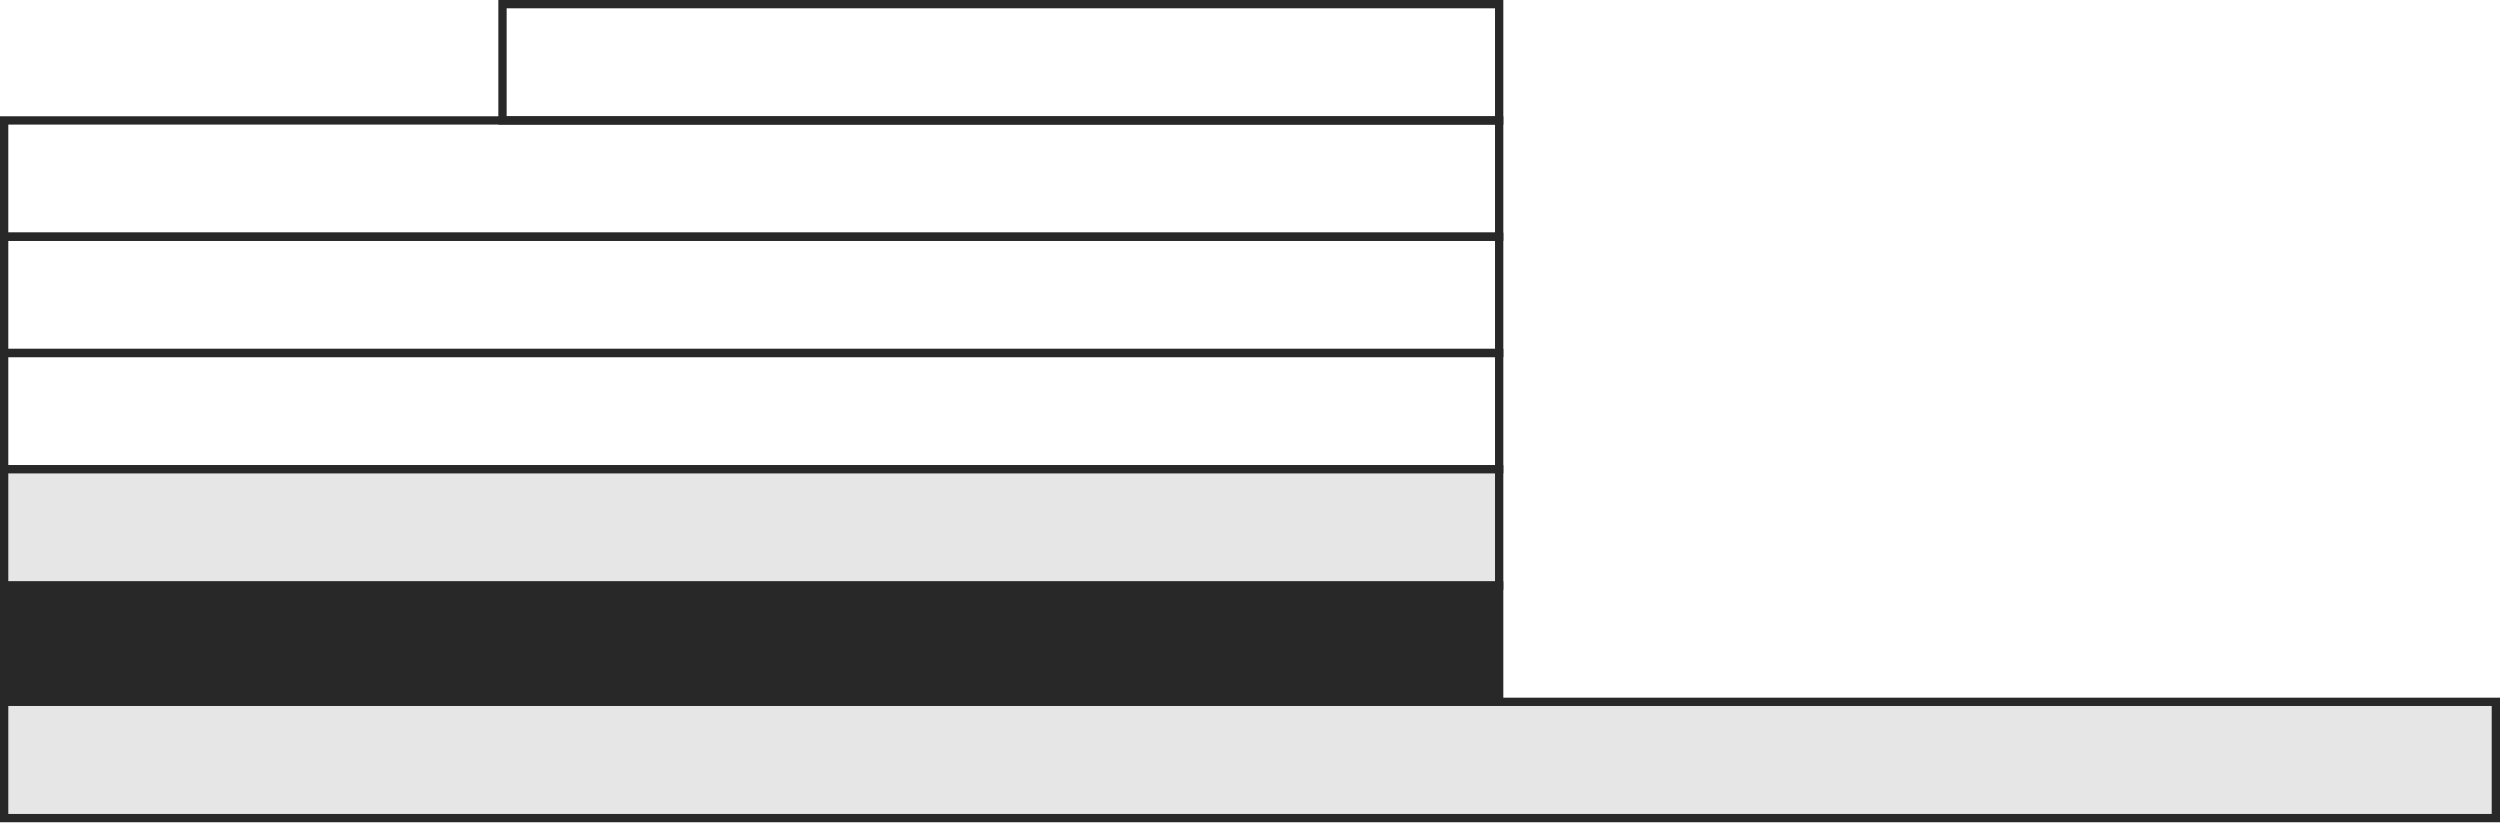
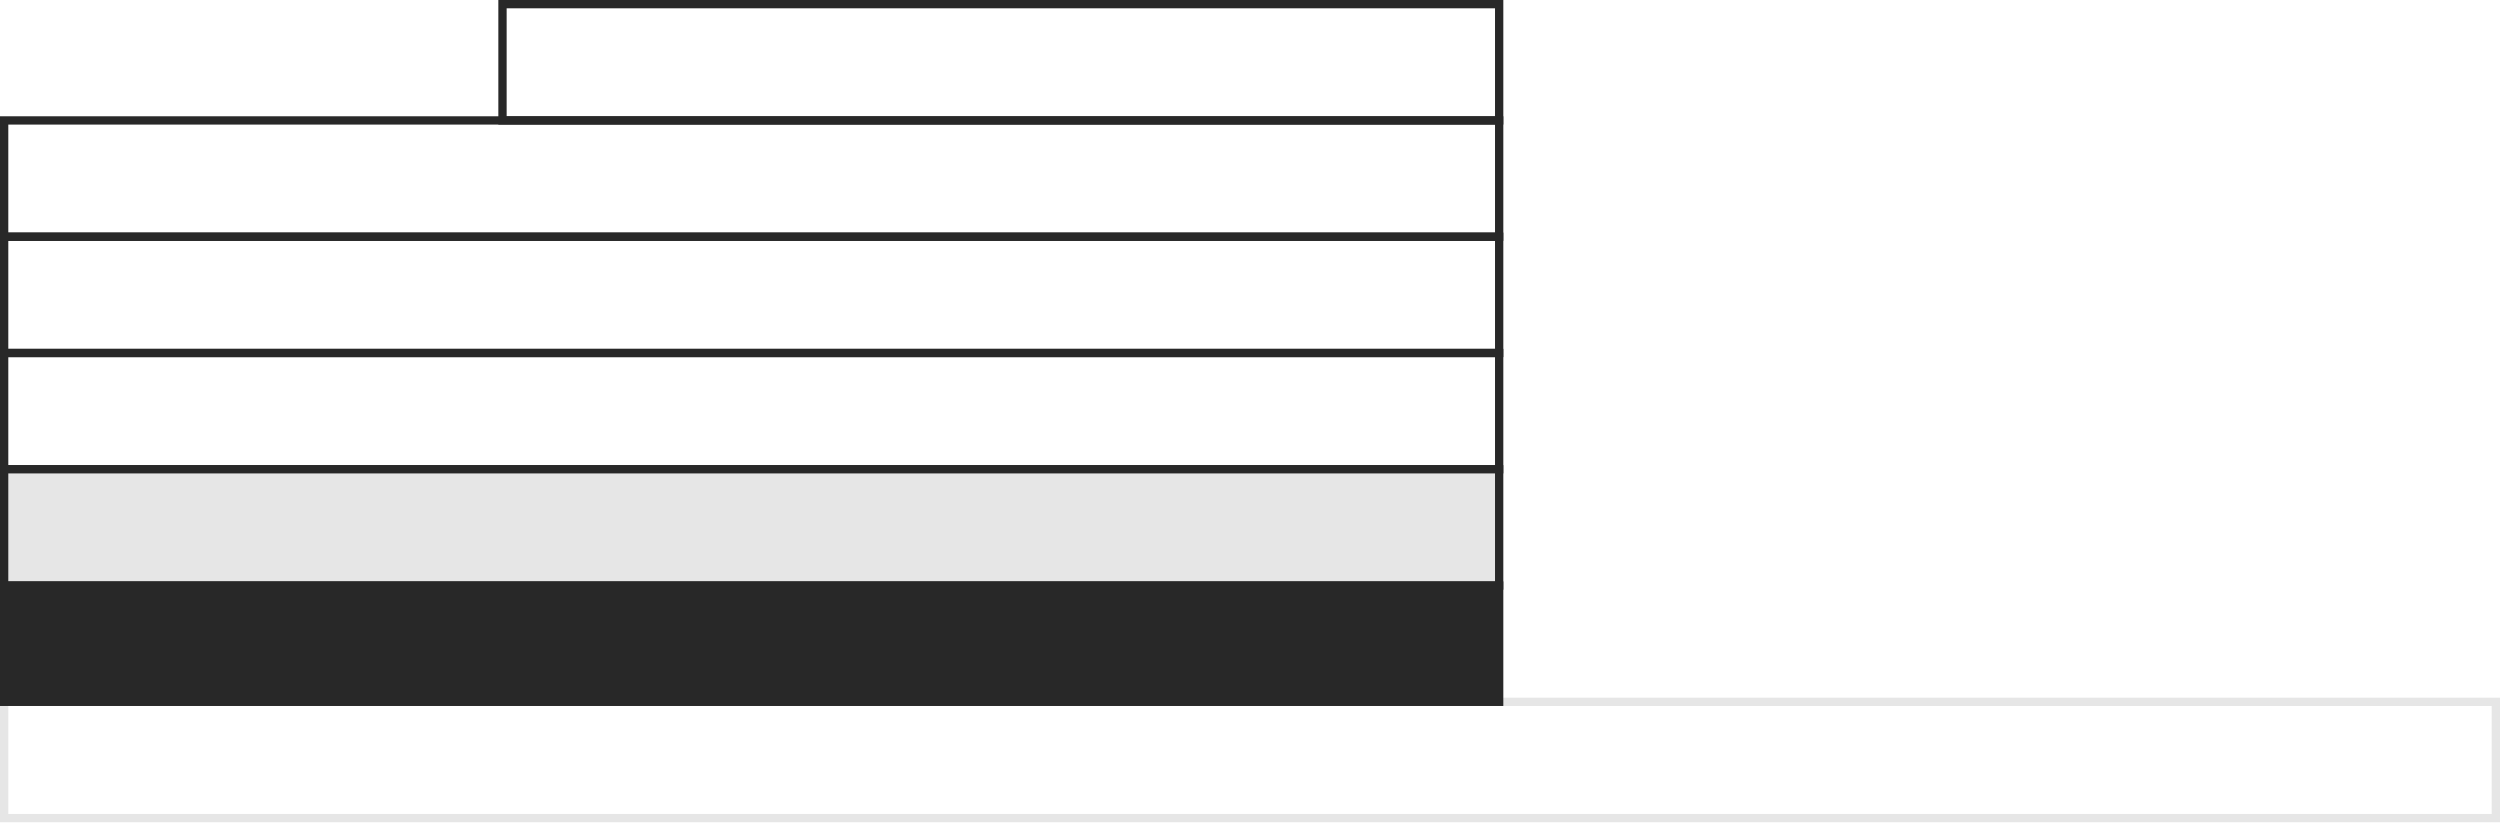
- <svg xmlns="http://www.w3.org/2000/svg" version="1.1" id="Layer_1" x="0px" y="0px" width="301px" height="99px" viewBox="0 0 301 99" enable-background="new 0 0 301 99" xml:space="preserve">
+ <svg xmlns="http://www.w3.org/2000/svg" version="1.1" id="Layer_1" x="0px" y="0px" viewBox="0 0 301 99" style="enable-background:new 0 0 301 99;" xml:space="preserve">
+   <style type="text/css">
+ 	.st0{fill:none;stroke:#E6E6E6;stroke-width:0.999;stroke-miterlimit:10;}
+ 	.st1{fill:none;stroke:#282828;stroke-miterlimit:10;}
+ 	.st2{fill:#E6E6E6;stroke:#282828;stroke-width:0.999;stroke-miterlimit:10;}
+ 	.st3{fill:#282828;stroke:#282828;stroke-miterlimit:10;}
+ </style>
+   <rect x="0.5" y="84.5" class="st0" width="300" height="14" />
  <g>
-     <rect x="60.5" y="0.5" fill="none" stroke="#282828" stroke-miterlimit="10" width="120" height="14" />
-     <rect x="0.5" y="14.5" fill="none" stroke="#282828" stroke-miterlimit="10" width="180" height="14" />
-     <rect x="0.5" y="28.5" fill="none" stroke="#282828" stroke-miterlimit="10" width="180" height="14" />
-     <rect x="0.5" y="42.5" fill="none" stroke="#282828" stroke-miterlimit="10" width="180" height="14" />
-     <rect x="0.5" y="56.5" fill="#E6E6E6" stroke="#282828" stroke-width="0.999" stroke-miterlimit="10" width="180" height="14" />
-     <rect x="0.5" y="70.5" fill="#282828" stroke="#282828" stroke-miterlimit="10" width="180" height="14" />
+     <rect x="60.5" y="0.5" class="st1" width="120" height="14" />
+     <rect x="0.5" y="14.5" class="st1" width="180" height="14" />
+     <rect x="0.5" y="28.5" class="st1" width="180" height="14" />
+     <rect x="0.5" y="42.5" class="st1" width="180" height="14" />
+     <rect x="0.5" y="56.5" class="st2" width="180" height="14" />
+     <rect x="0.5" y="70.5" class="st3" width="180" height="14" />
  </g>
-   <rect x="0.5" y="84.5" fill="#E6E6E6" stroke="#282828" stroke-width="0.999" stroke-miterlimit="10" width="300" height="14" />
</svg>
